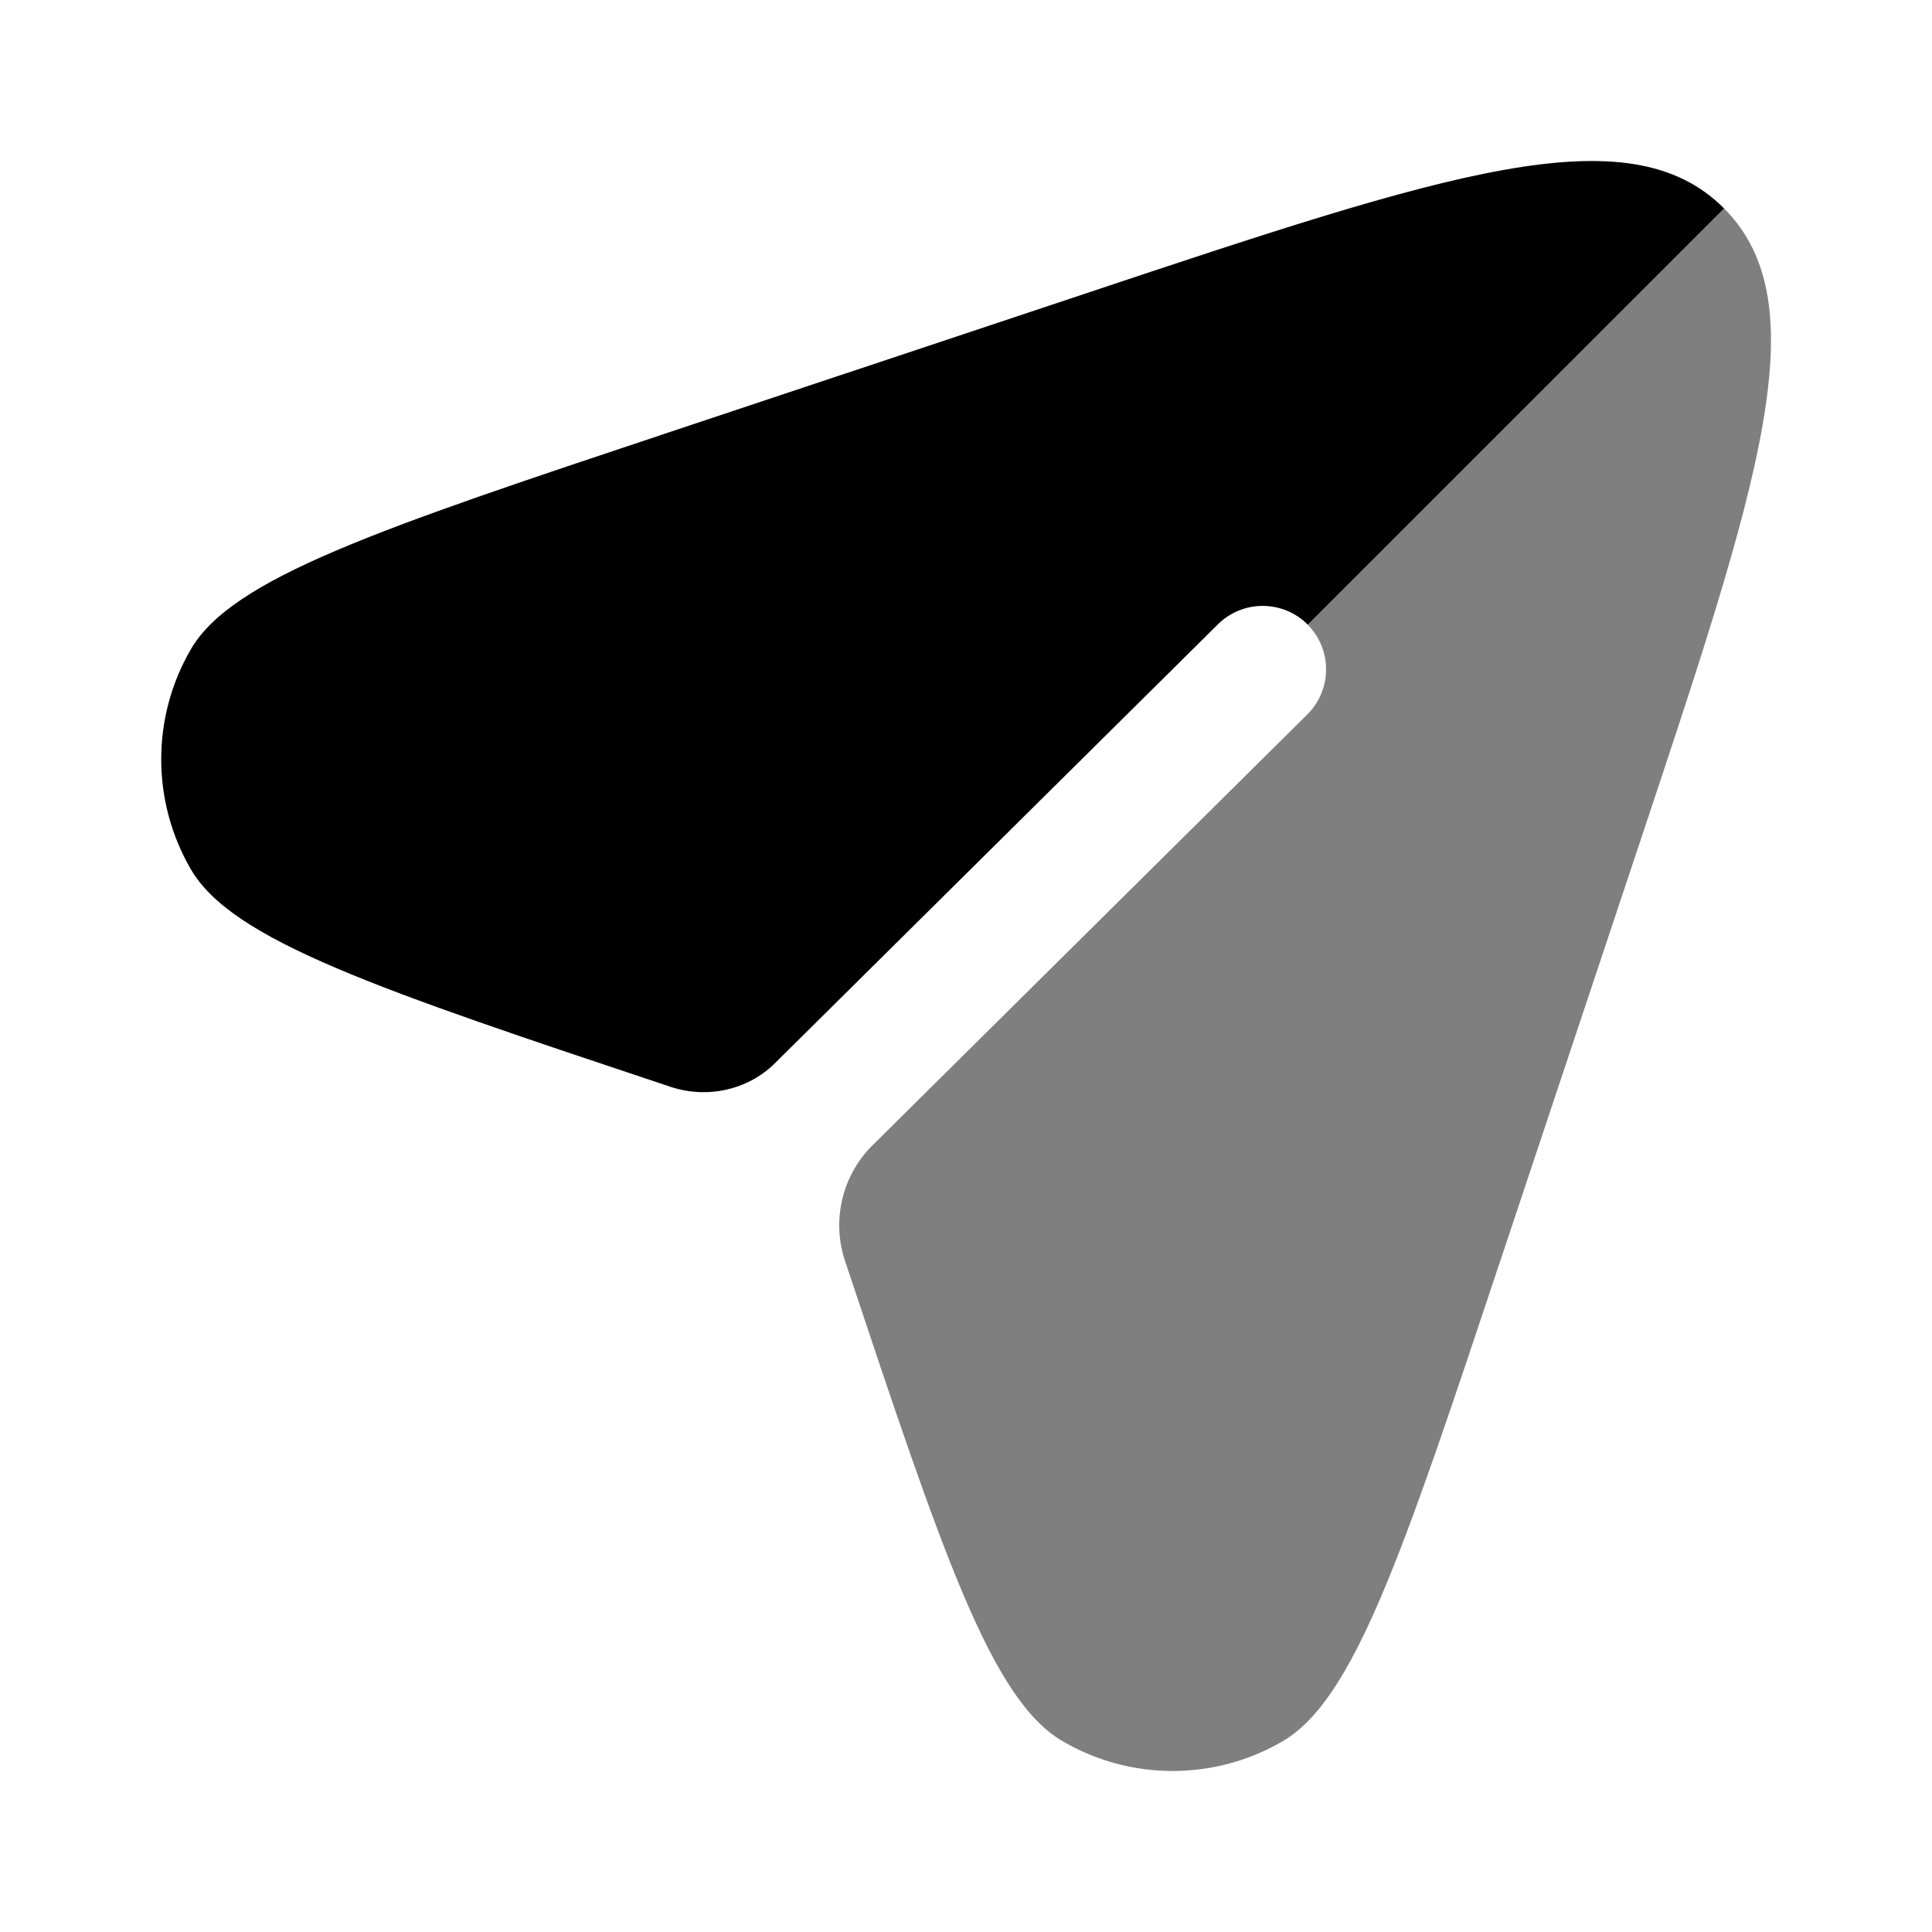
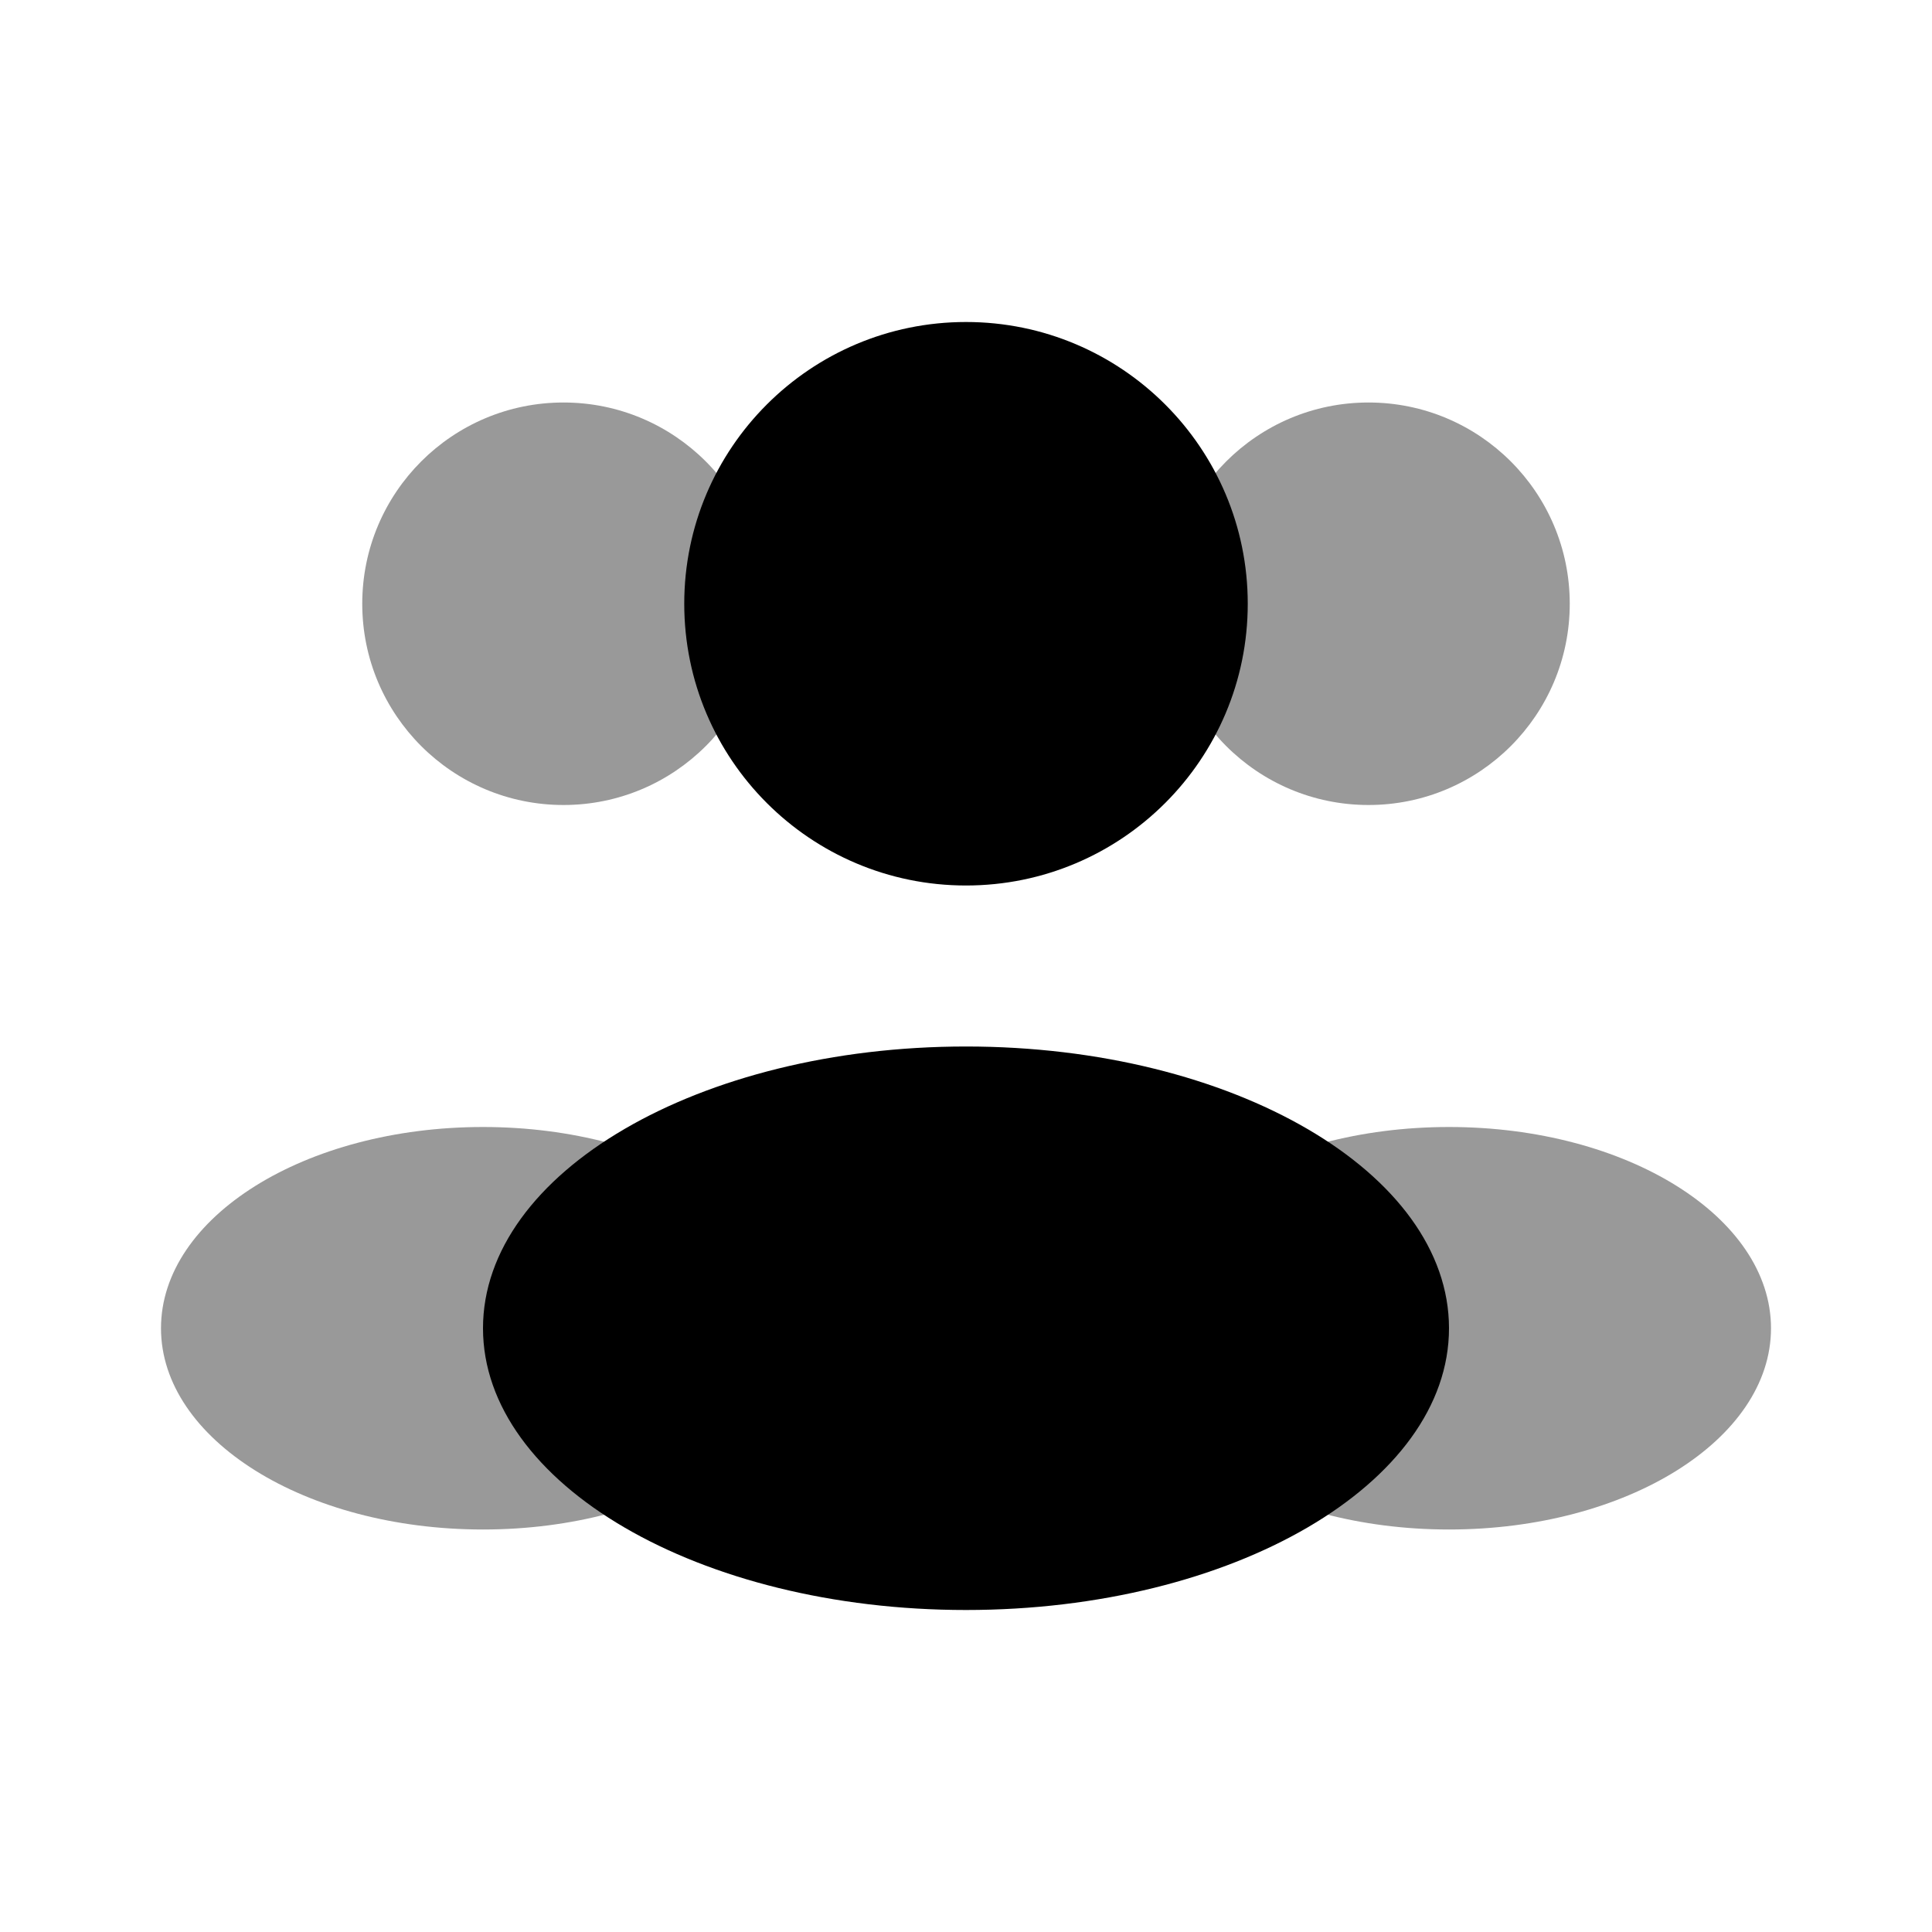
<svg xmlns="http://www.w3.org/2000/svg" width="24" height="24" viewBox="0 0 24 24">
-   <path fill="currentColor" fill-rule="evenodd" d="m16.245 7.76l5.172-5.171l-.003-.003c-1.187-1.187-3.436-.438-7.935 1.062L8.33 5.364C4.7 6.574 2.885 7.18 2.37 8.067a2.72 2.72 0 0 0 0 2.73c.515.888 2.33 1.493 5.96 2.704c.45.15.957.042 1.294-.291l5.506-5.455a.79.79 0 0 1 1.116.005" clip-rule="evenodd" />
-   <path fill="currentColor" d="m18.635 15.67l1.717-5.15c1.498-4.495 2.248-6.744 1.064-7.932l-5.172 5.171a.79.79 0 0 1-.005 1.117l-5.416 5.367a1.4 1.4 0 0 0-.324 1.426c1.21 3.631 1.815 5.446 2.703 5.962a2.71 2.71 0 0 0 2.73 0c.888-.516 1.493-2.33 2.703-5.962" opacity="0.5" />
+   <path fill="currentColor" d="M15.5 7.5a3.5 3.5 0 1 1-7 0a3.5 3.5 0 0 1 7 0" />
+   <path fill="currentColor" d="M19.5 7.5a2.5 2.5 0 1 1-5 0a2.5 2.5 0 0 1 5 0m-15 0a2.5 2.5 0 1 0 5 0a2.5 2.5 0 0 0-5 0" opacity="0.4" />
+   <path fill="currentColor" d="M18 16.5c0 1.933-2.686 3.5-6 3.5s-6-1.567-6-3.5S8.686 13 12 13s6 1.567 6 3.5" />
+   <path fill="currentColor" d="M22 16.5c0 1.38-1.79 2.5-4 2.5s-4-1.12-4-2.5s1.79-2.5 4-2.5s4 1.12 4 2.5m-20 0C2 17.88 3.79 19 6 19s4-1.12 4-2.5S8.21 14 6 14s-4 1.12-4 2.5" opacity="0.4" />
</svg>
